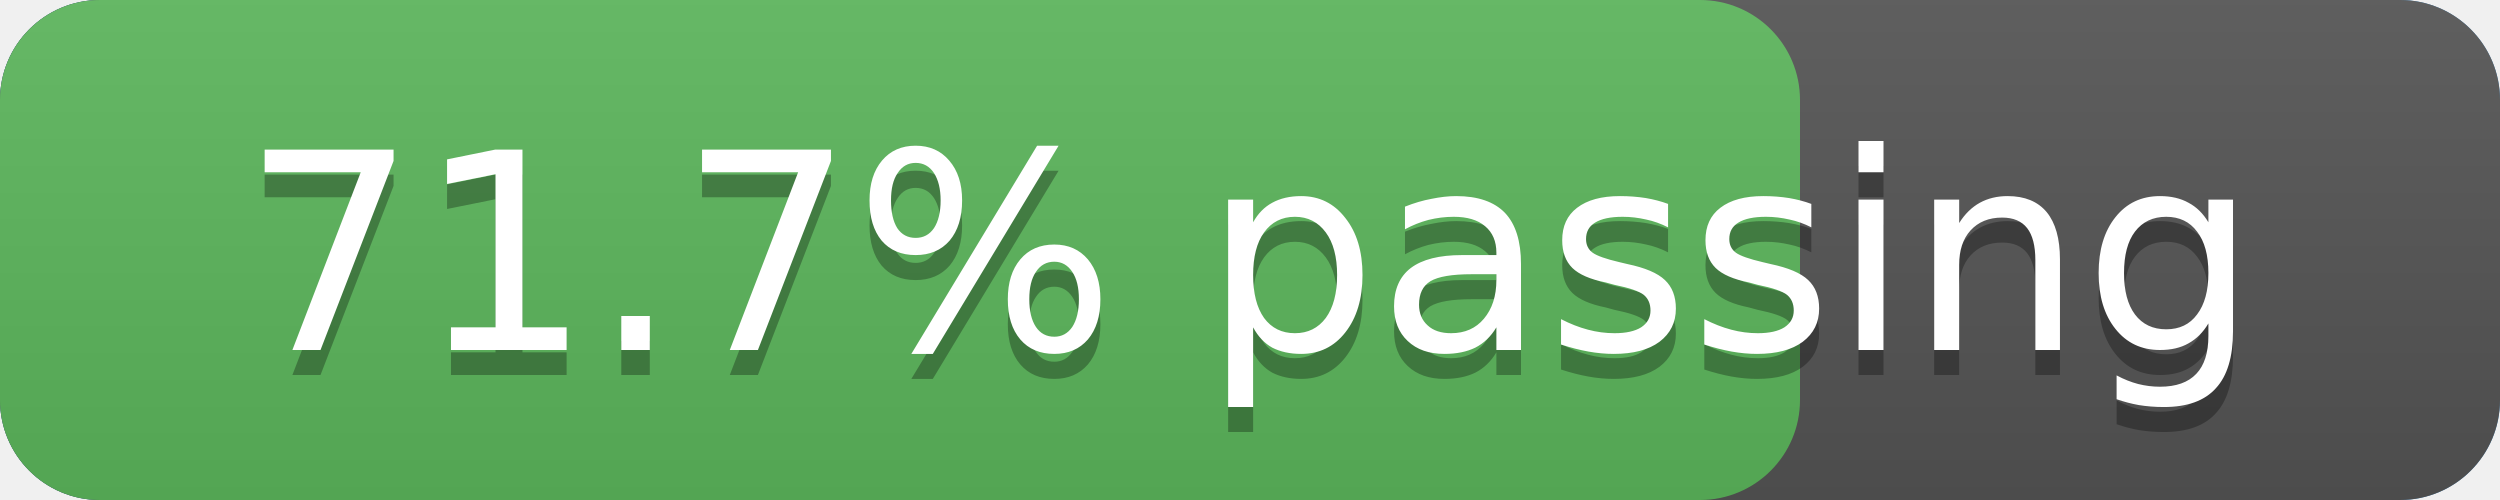
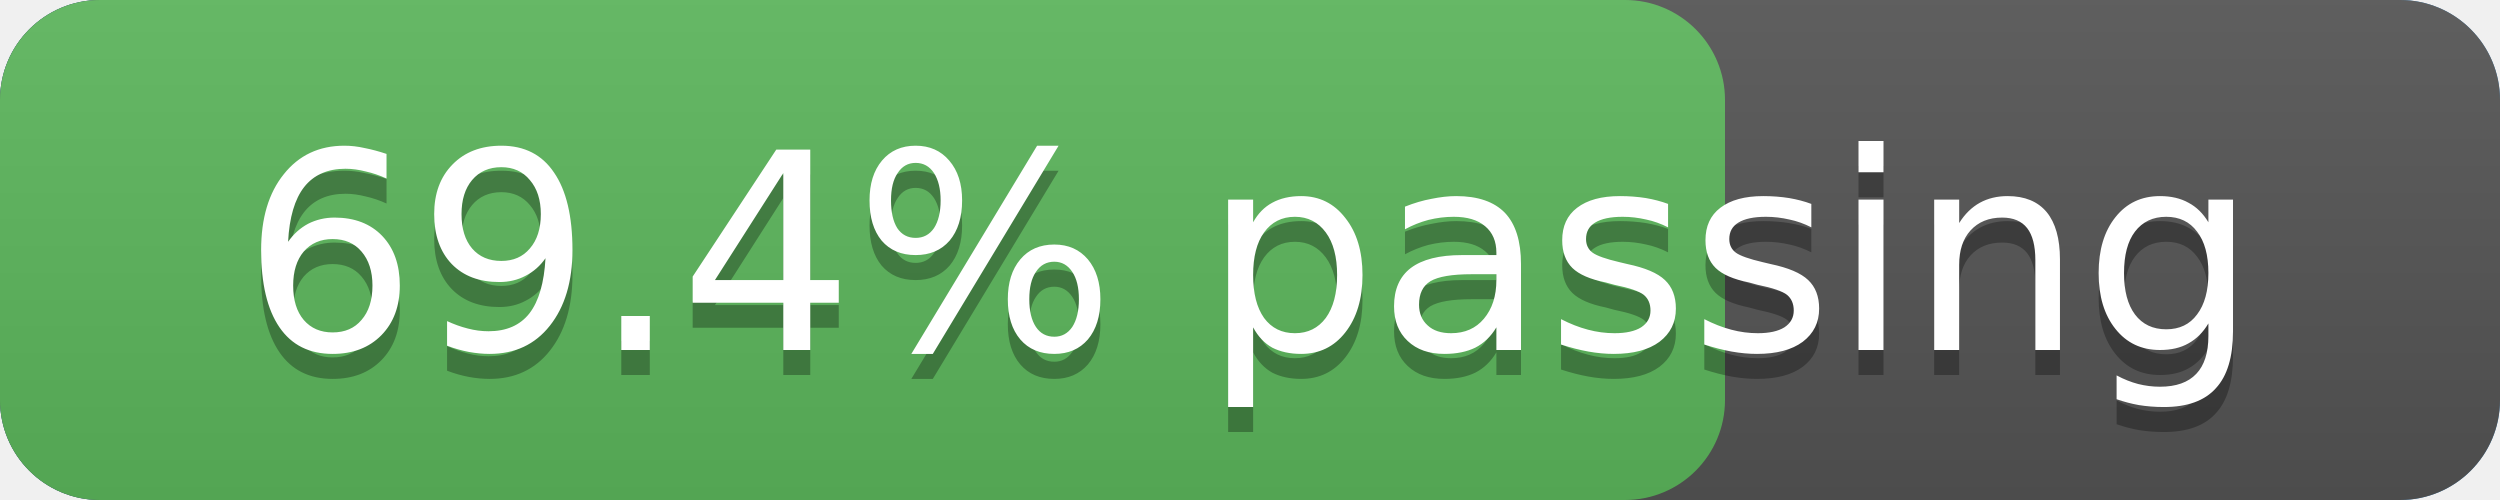
<svg xmlns="http://www.w3.org/2000/svg" width="100" height="20" version="1.1" preserveAspectRatio="xMidYMid">
  <linearGradient id="a" x2="0" y2="100%">
    <stop offset="0" stop-color="#bbb" stop-opacity=".1" />
    <stop offset="1" stop-opacity=".1" />
  </linearGradient>
  <rect rx="4" x="0" width="100" height="20" fill="#428bca" />
  <rect rx="4" x="0" width="100" height="20" fill="#555" />
-   <rect rx="4" x="0" width="72" height="20" fill="#5cb85c" />
+   <rect rx="4" x="0" width="69" height="20" fill="#5cb85c" />
  <rect rx="4" width="100" height="20" fill="url(#a)" />
  <g fill="#fff" text-anchor="middle" font-family="DejaVu Sans,Verdana,Geneva,sans-serif" font-size="11">
    <text x="50.0" y="15" fill="#010101" fill-opacity=".3">
-       71.7% passing
+       69.4% passing
    </text>
    <text x="50.0" y="14">
-       71.7% passing
+       69.4% passing
    </text>
  </g>
</svg>
